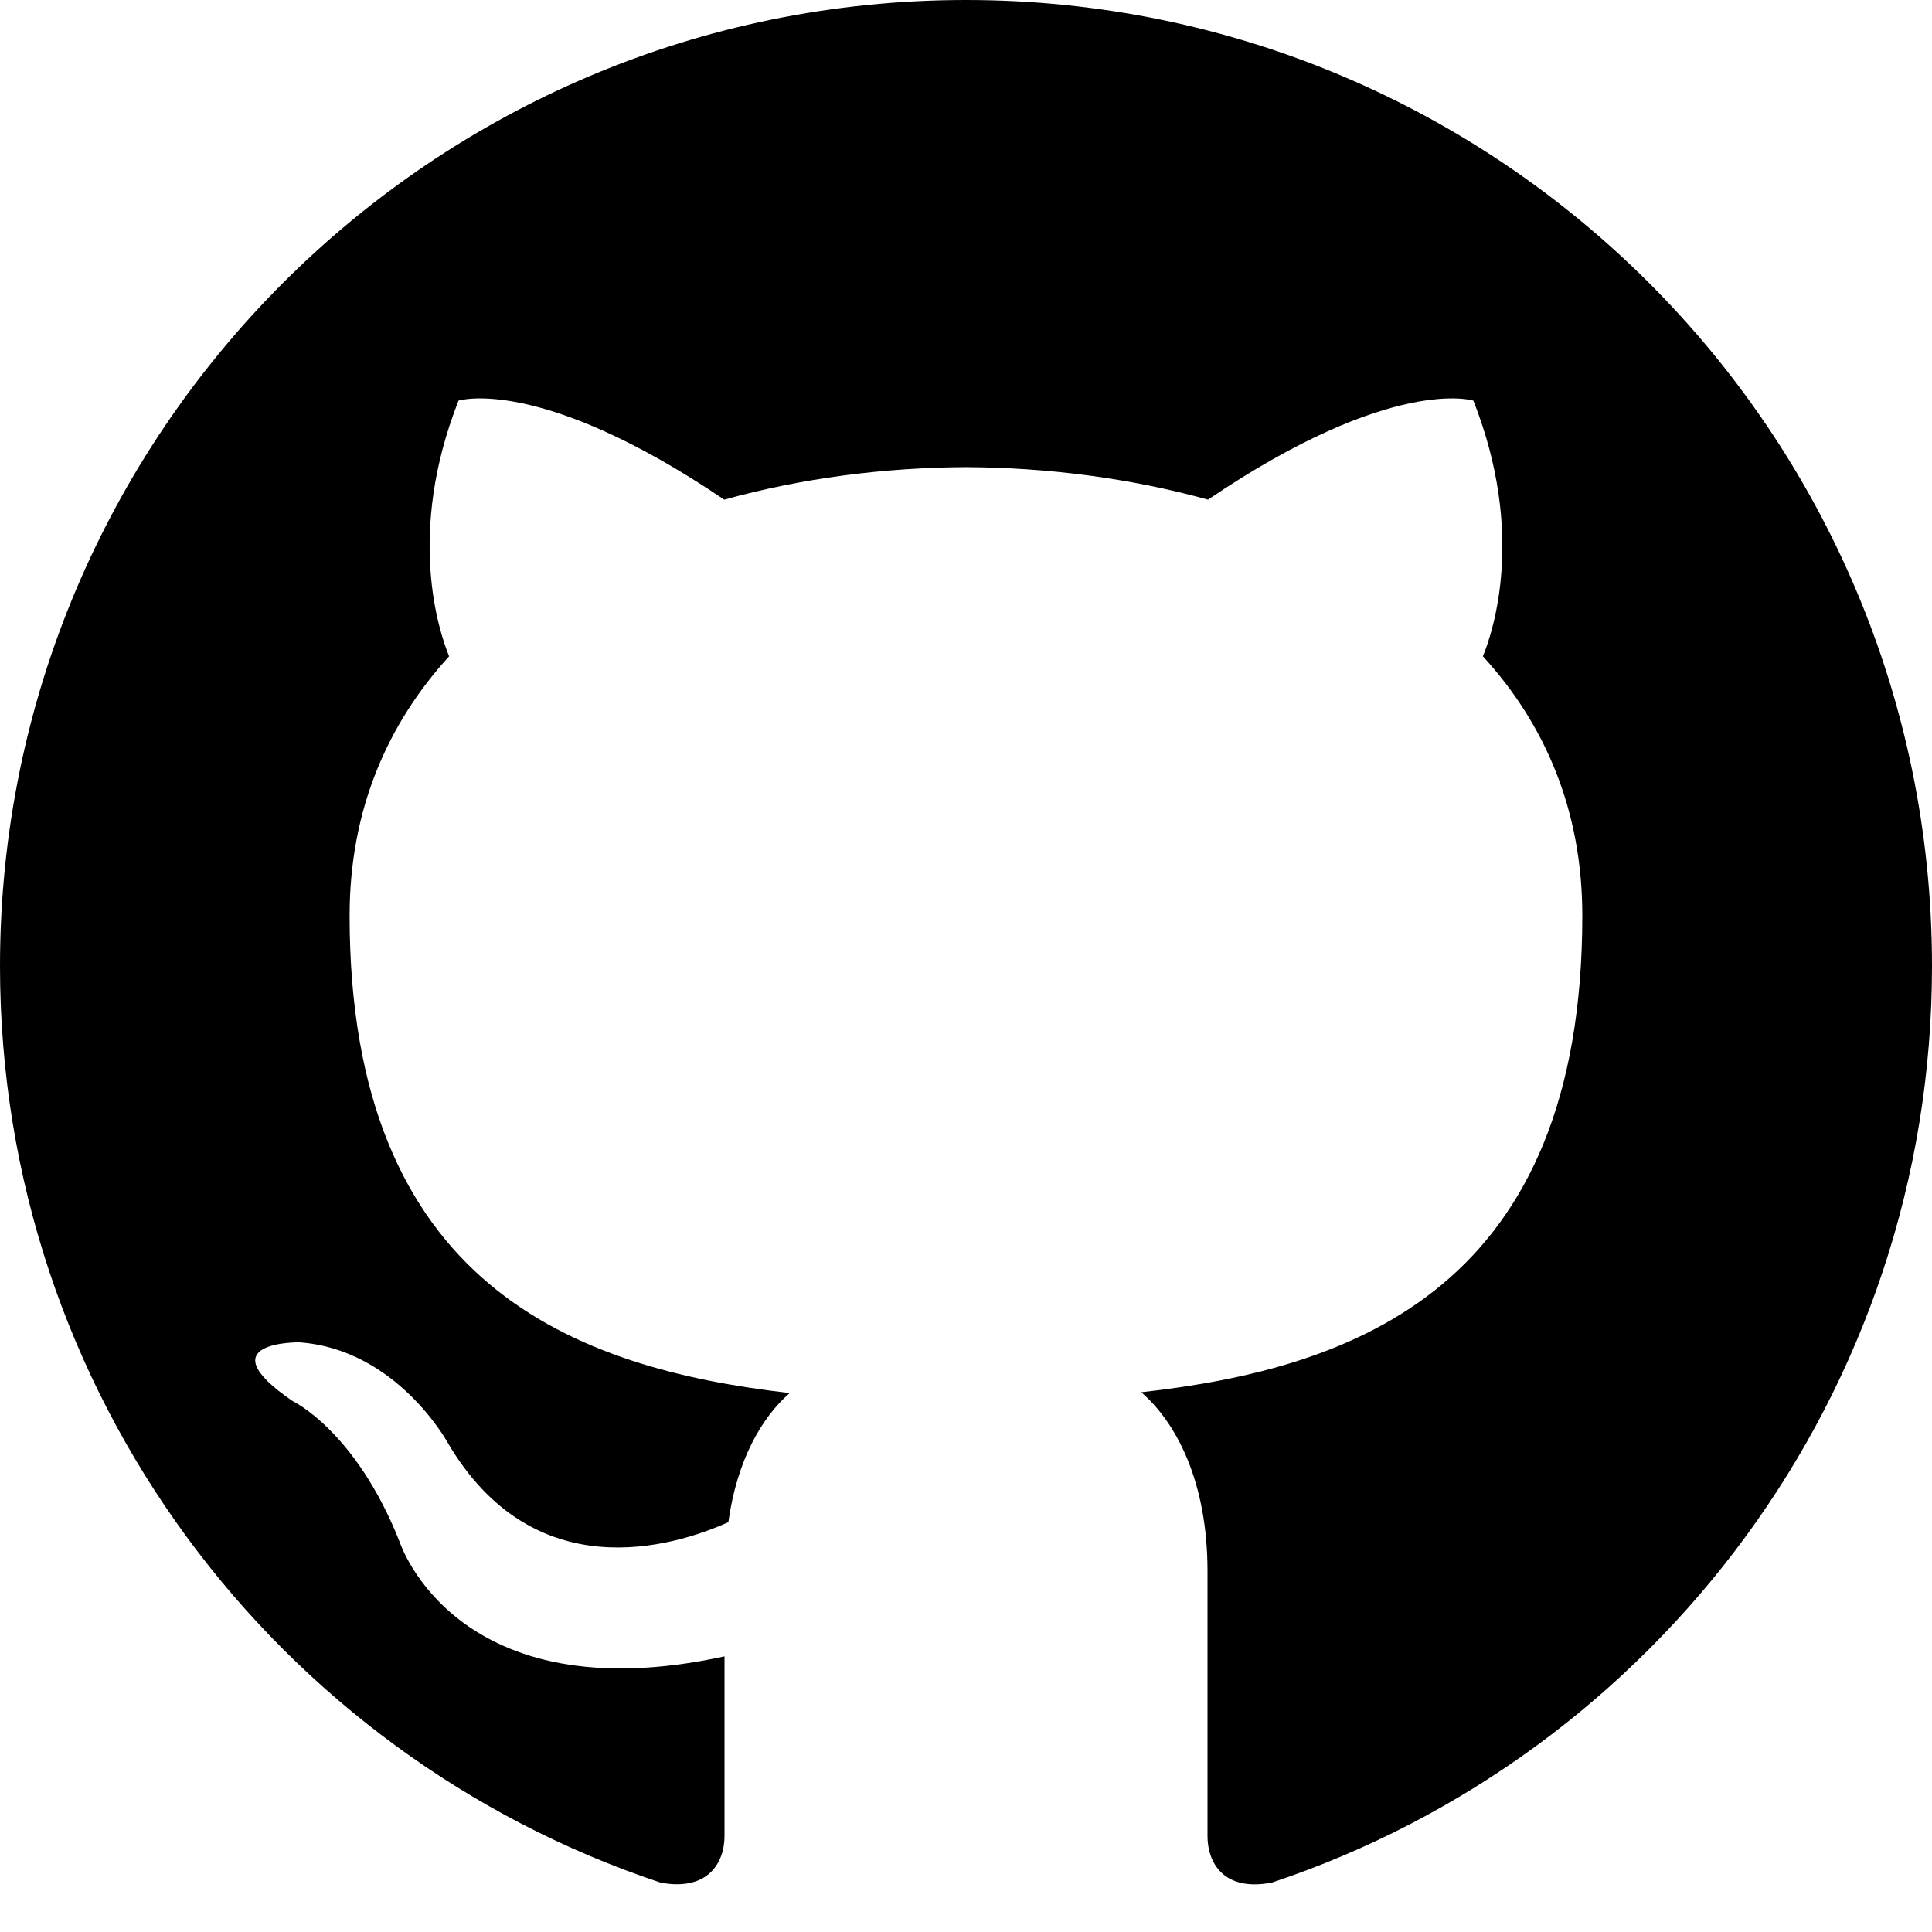
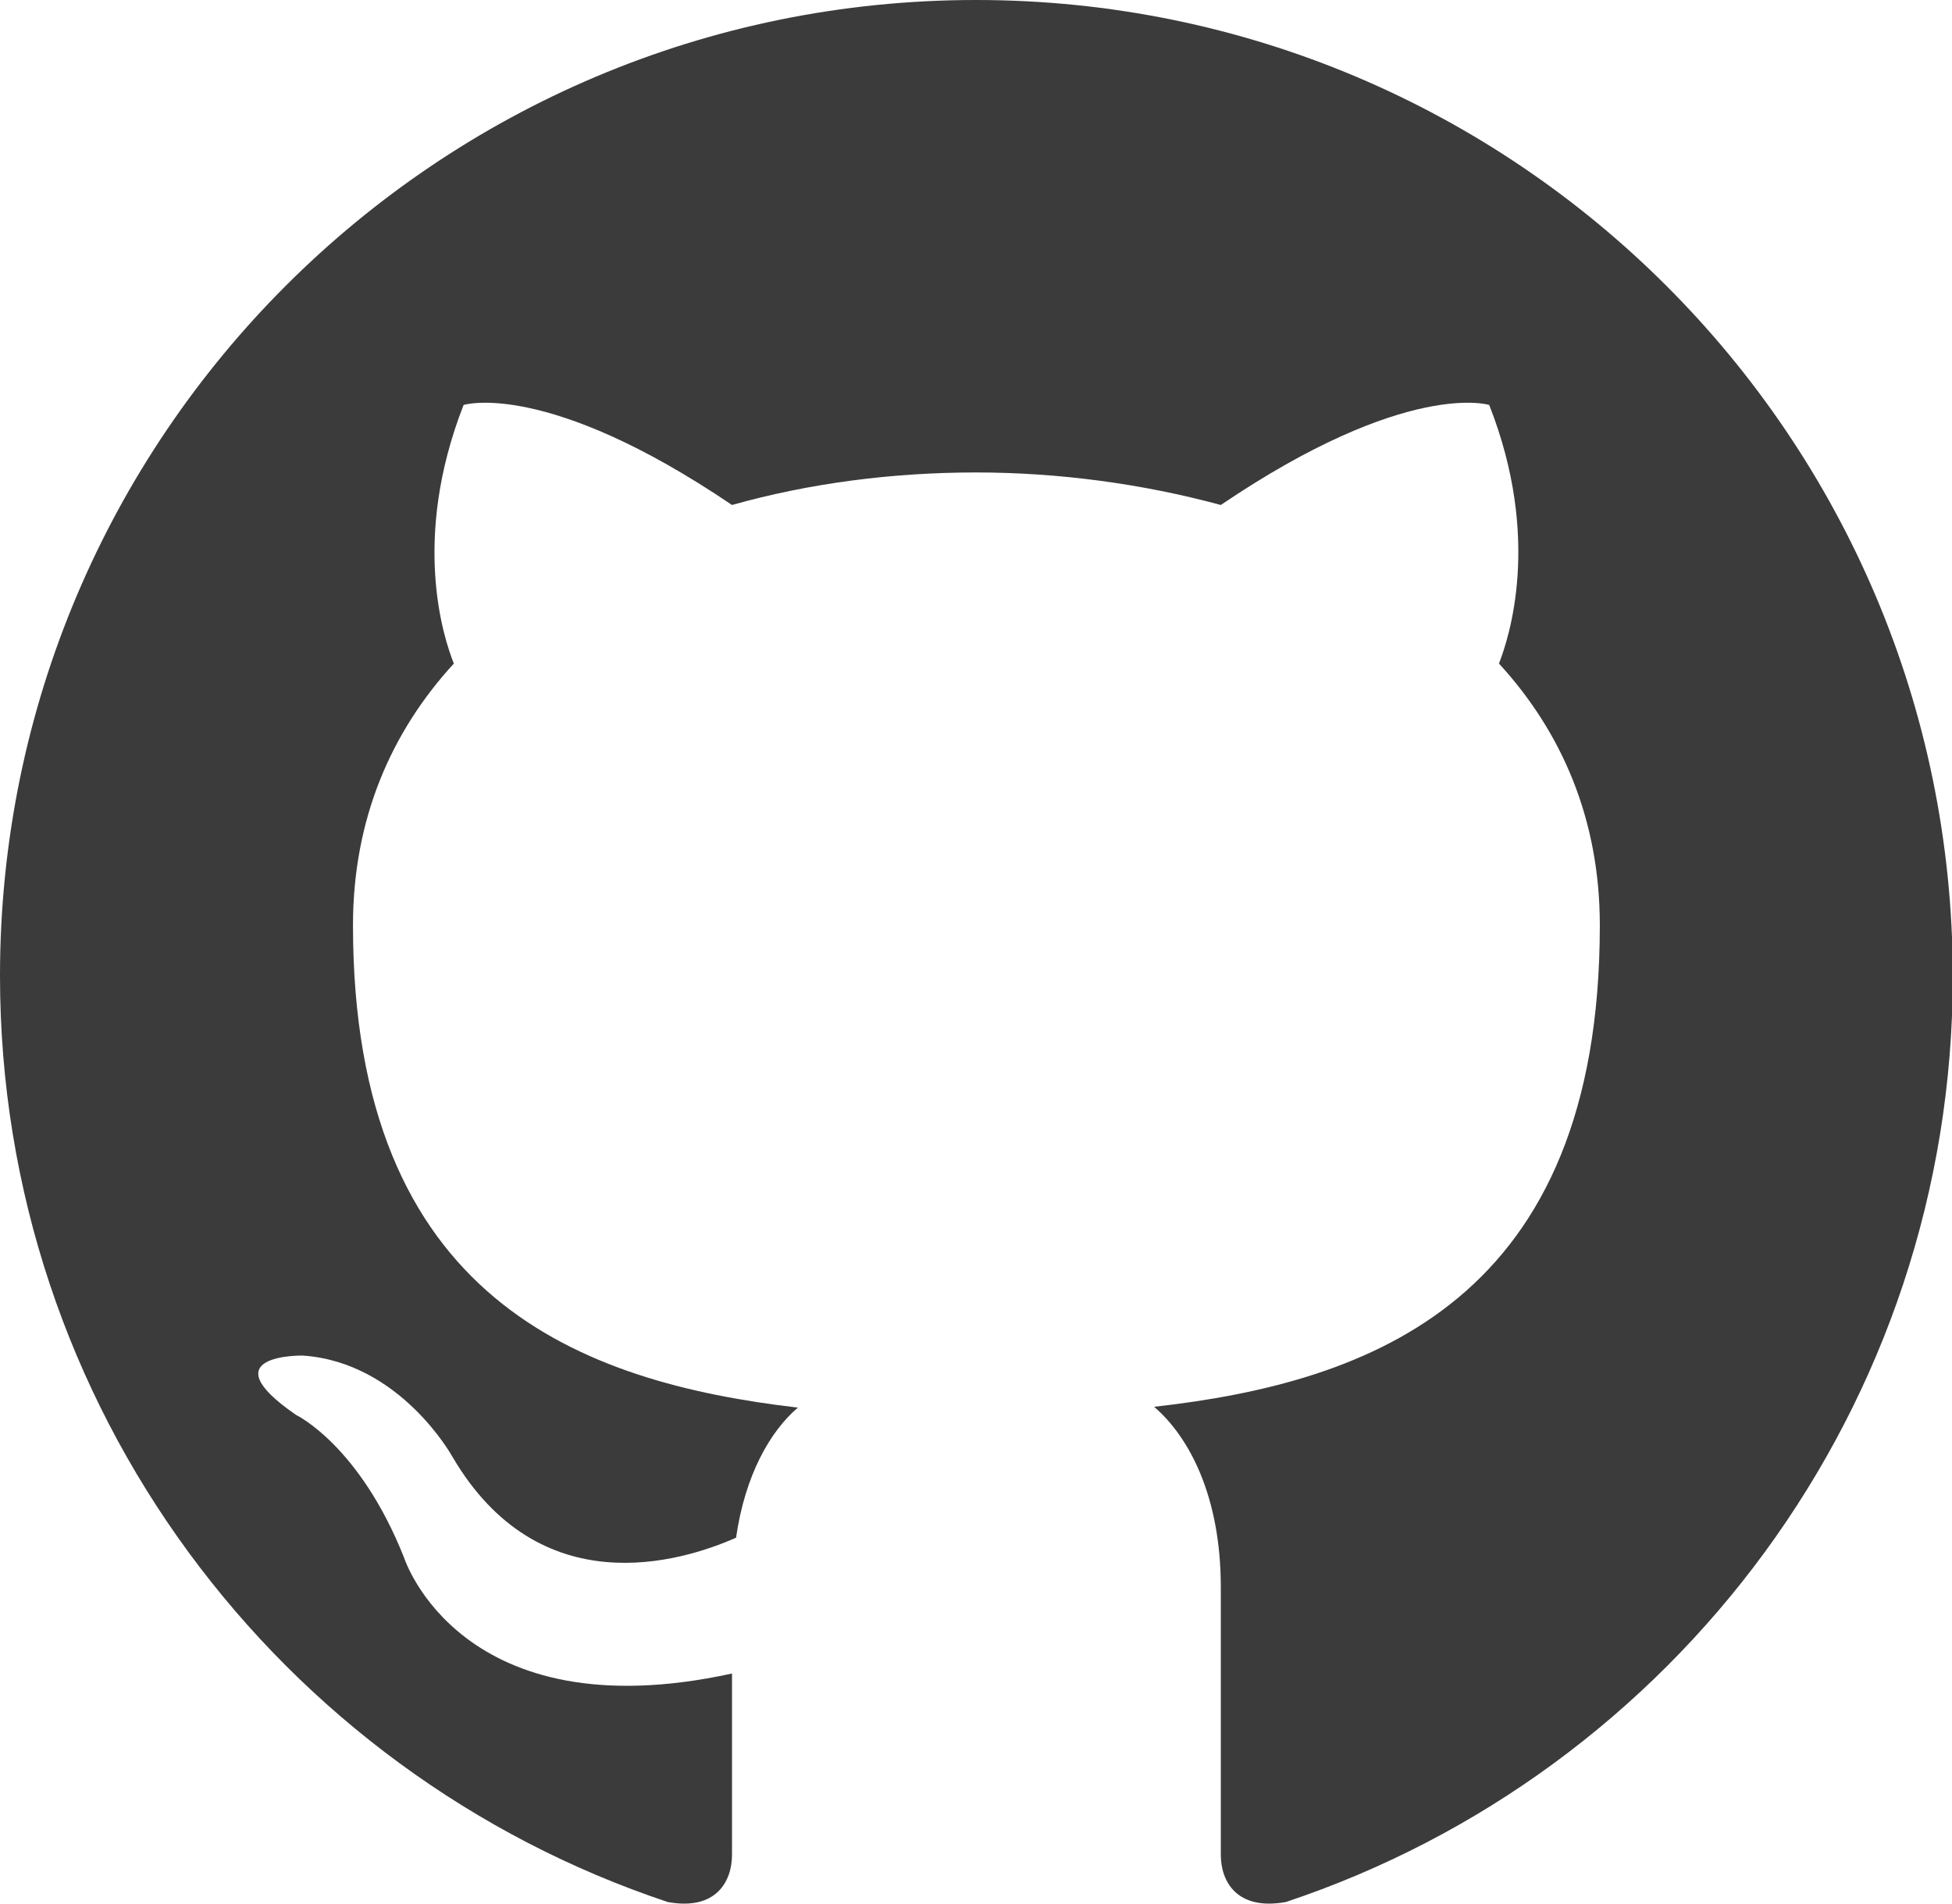
- <svg xmlns="http://www.w3.org/2000/svg" width="24" height="24" viewBox="0 0 24 24">
-   <path d="M12 0c-6.626 0-12 5.373-12 12 0 5.302 3.438 9.8 8.207 11.387.599.111.793-.261.793-.577v-2.234c-3.338.726-4.033-1.416-4.033-1.416-.546-1.387-1.333-1.756-1.333-1.756-1.089-.745.083-.729.083-.729 1.205.084 1.839 1.237 1.839 1.237 1.07 1.834 2.807 1.304 3.492.997.107-.775.418-1.305.762-1.604-2.665-.305-5.467-1.334-5.467-5.931 0-1.311.469-2.381 1.236-3.221-.124-.303-.535-1.524.117-3.176 0 0 1.008-.322 3.301 1.23.957-.266 1.983-.399 3.003-.404 1.02.005 2.047.138 3.006.404 2.291-1.552 3.297-1.23 3.297-1.23.653 1.653.242 2.874.118 3.176.77.84 1.235 1.911 1.235 3.221 0 4.609-2.807 5.624-5.479 5.921.43.372.823 1.102.823 2.222v3.293c0 .319.192.694.801.576 4.765-1.589 8.199-6.086 8.199-11.386 0-6.627-5.373-12-12-12z" />
+ <svg xmlns="http://www.w3.org/2000/svg" id="Layer_1" viewBox="0 0 24 23.41">
+   <defs>
+     <style>.cls-1{fill:#3b3b3b;}</style>
+   </defs>
+   <path class="cls-1" d="M12,0C5.37,0,0,5.37,0,12c0,5.3,3.44,9.8,8.21,11.39,.6,.11,.79-.26,.79-.58v-2.23c-3.34,.73-4.03-1.42-4.03-1.42-.55-1.39-1.33-1.76-1.33-1.76-1.09-.75,.08-.73,.08-.73,1.2,.08,1.84,1.24,1.84,1.24,1.07,1.83,2.81,1.3,3.49,1,.11-.77,.42-1.31,.76-1.6-2.66-.31-5.47-1.33-5.47-5.93,0-1.31,.47-2.38,1.24-3.22-.12-.3-.53-1.52,.12-3.18,0,0,1.01-.32,3.3,1.23,.96-.27,1.98-.4,3-.4,1.02,0,2.05,.14,3.01,.4,2.29-1.55,3.3-1.23,3.3-1.23,.65,1.65,.24,2.87,.12,3.18,.77,.84,1.24,1.91,1.24,3.22,0,4.61-2.81,5.62-5.48,5.92,.43,.37,.82,1.1,.82,2.22v3.29c0,.32,.19,.69,.8,.58,4.77-1.59,8.2-6.09,8.2-11.39C24,5.37,18.63,0,12,0Z" />
</svg>
